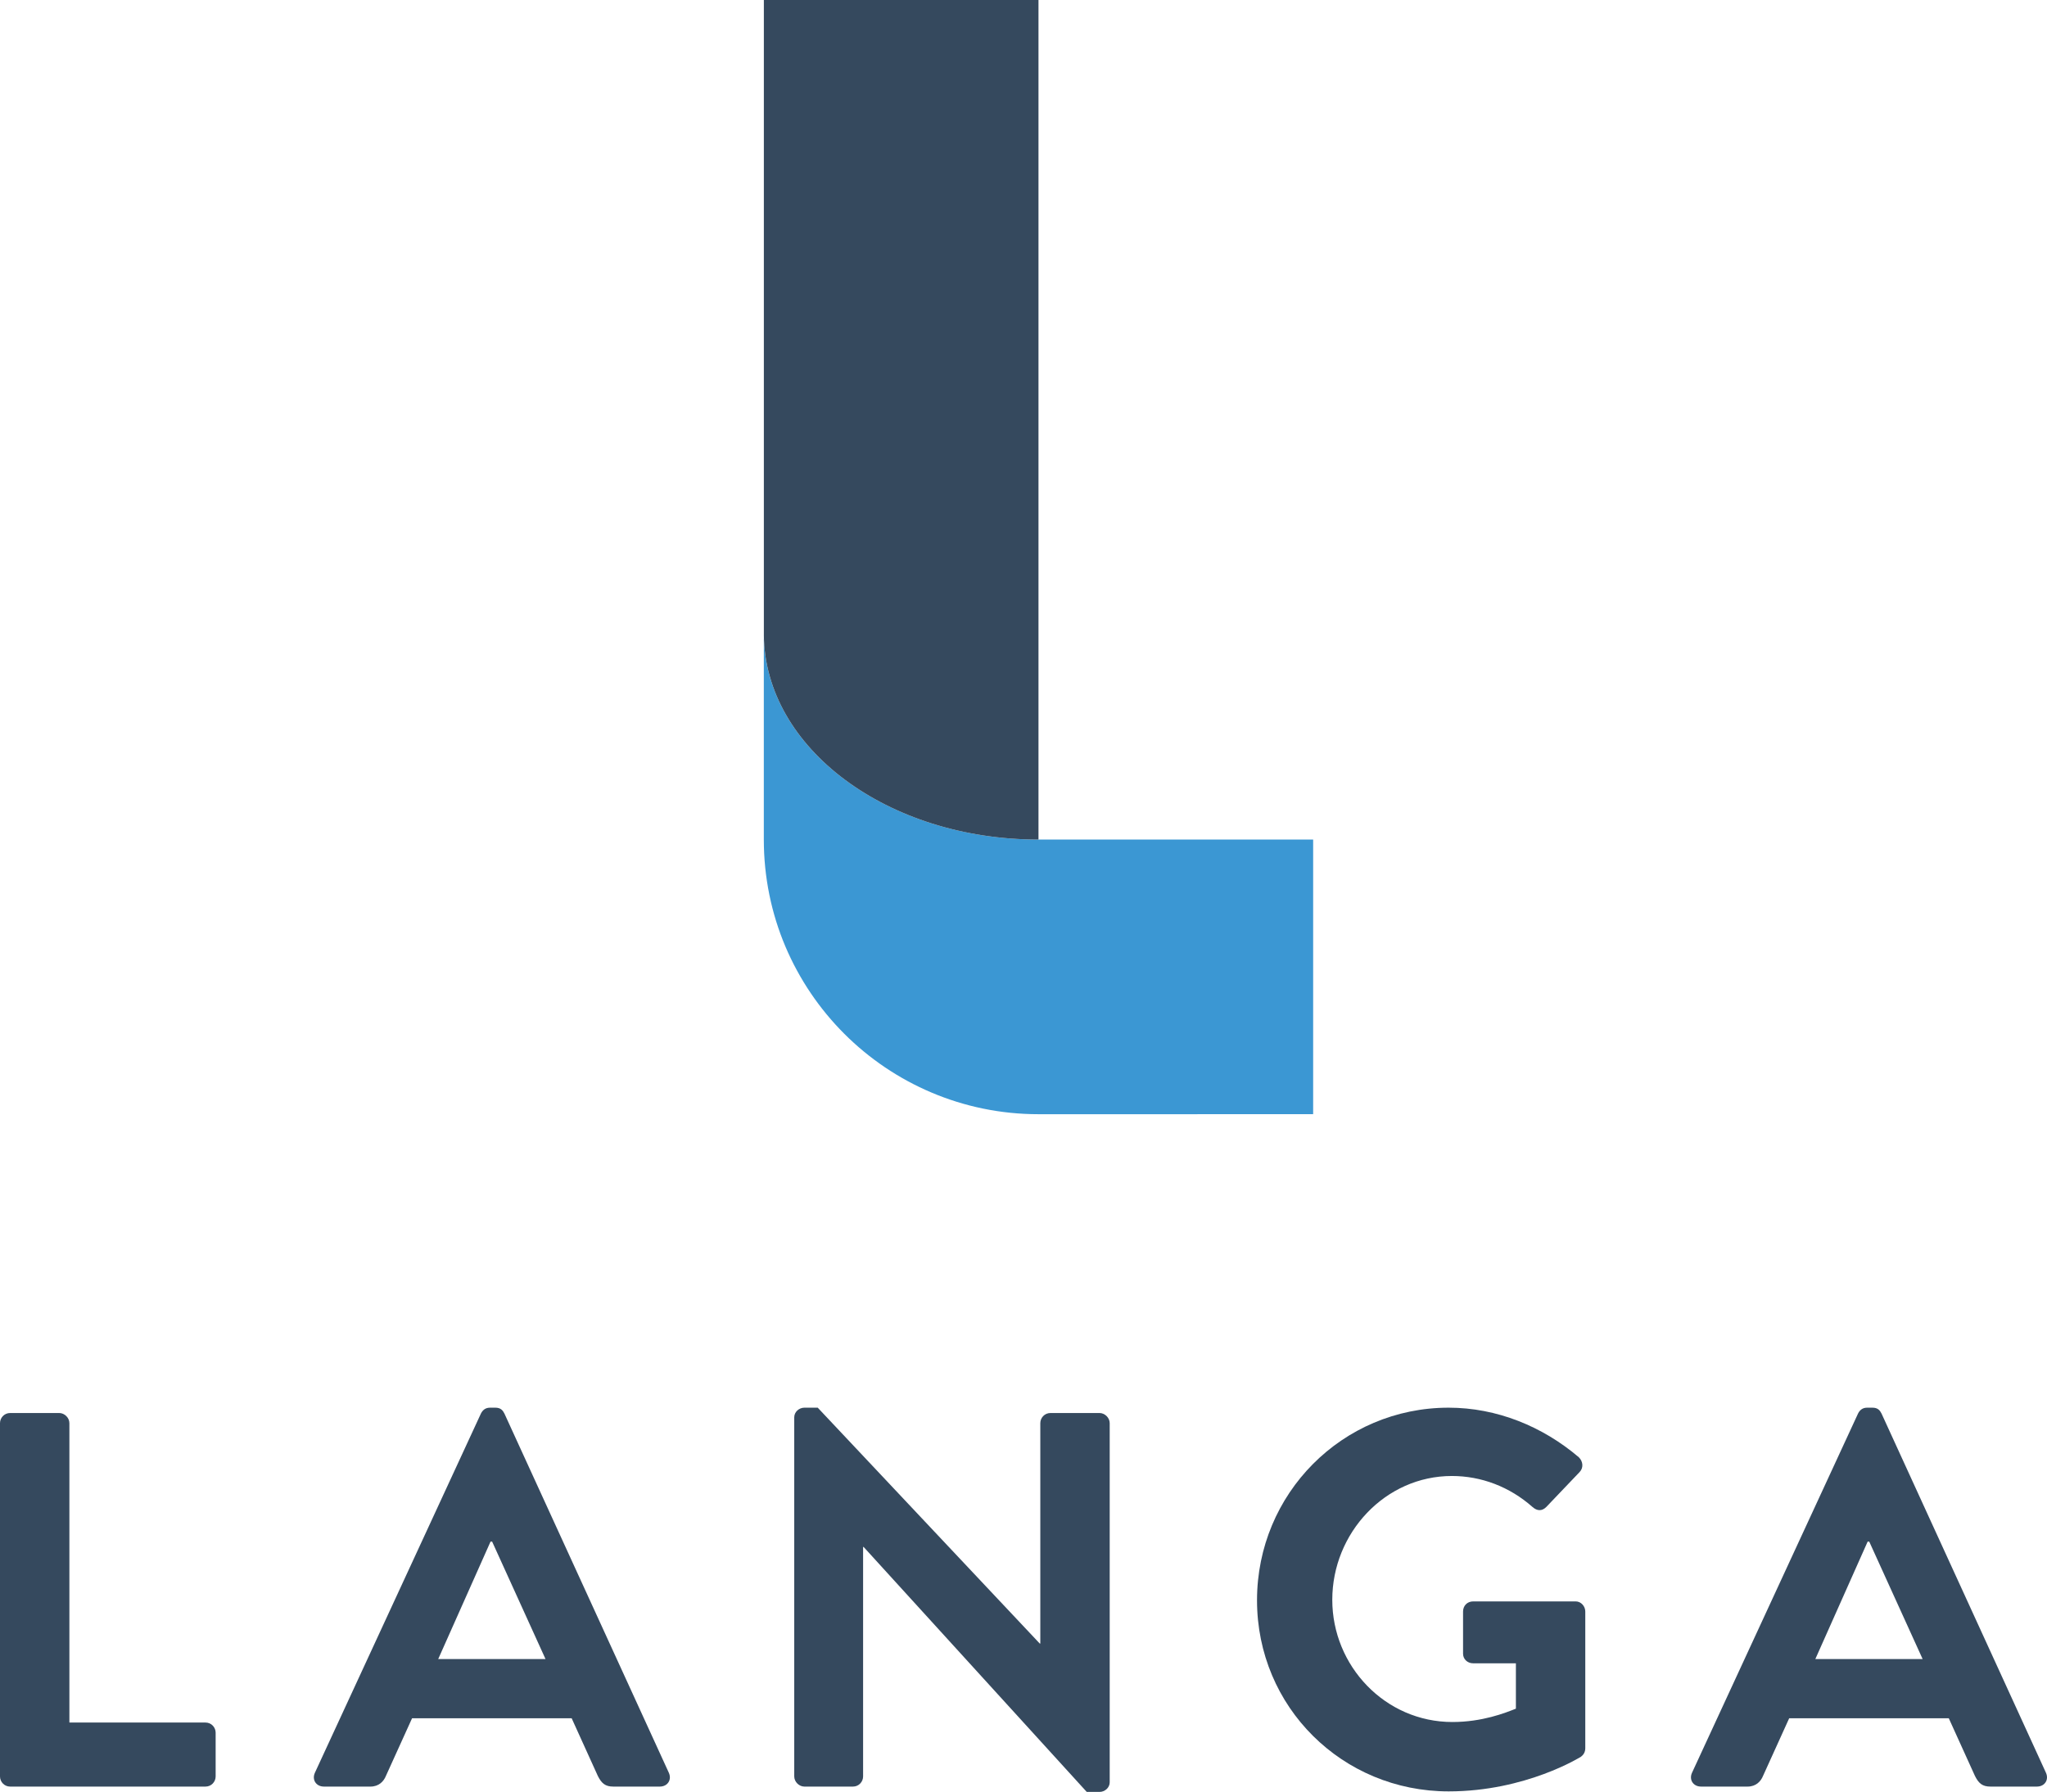
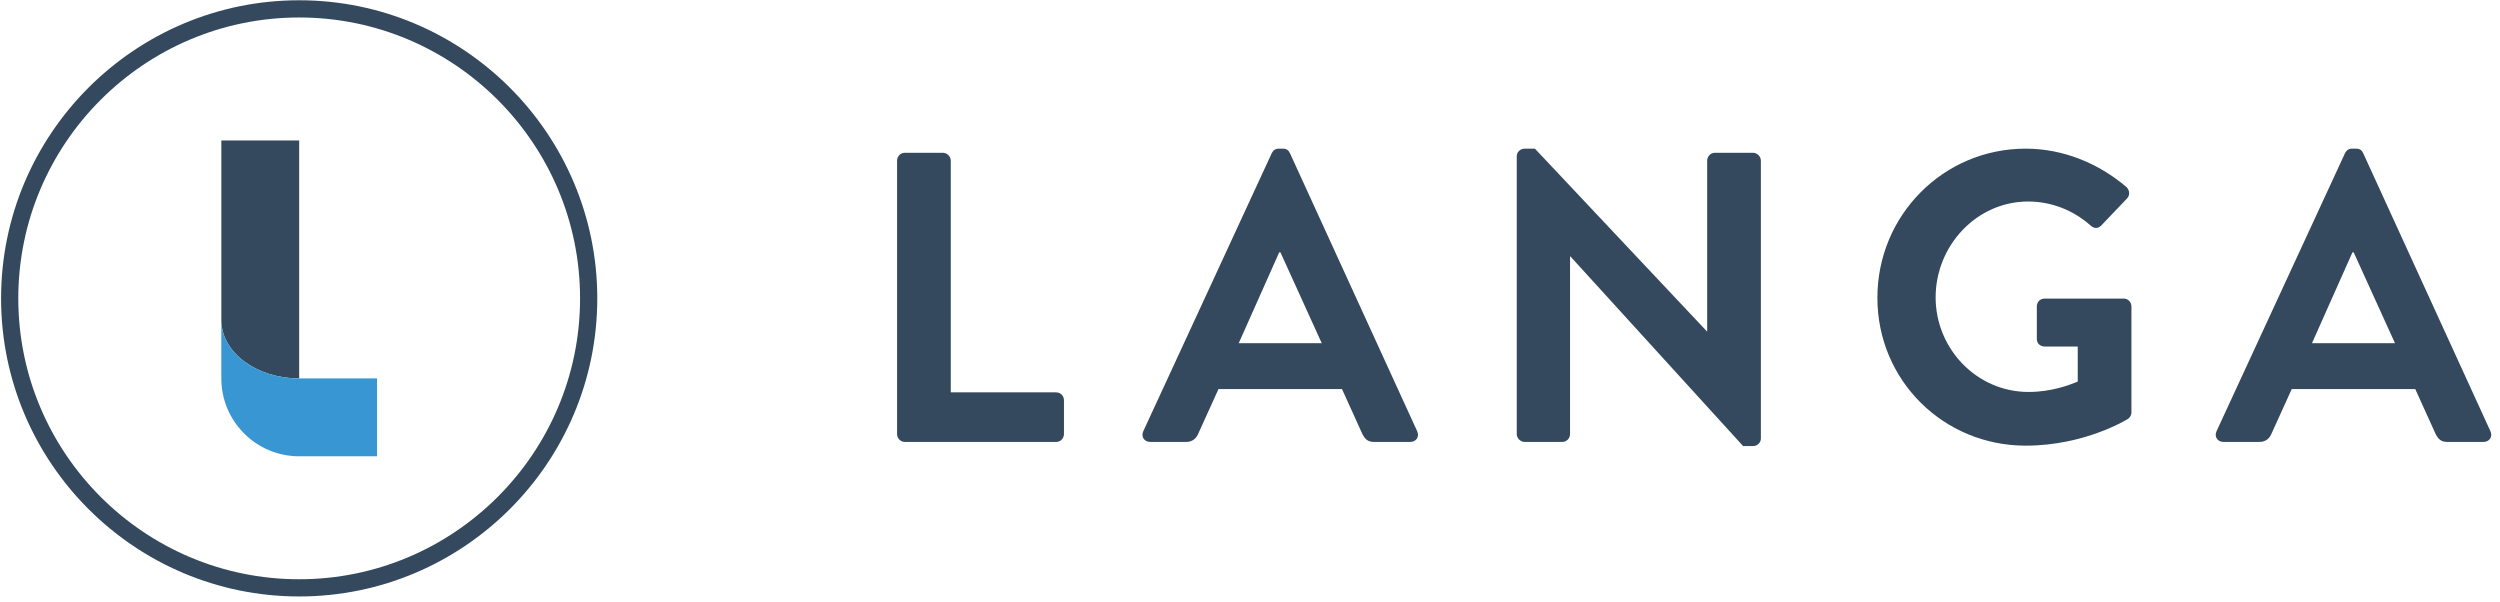
- <svg xmlns="http://www.w3.org/2000/svg" version="1.1" id="Layer_1" x="0px" y="0px" viewBox="0 0 479.372 419.719" enable-background="new 0 0 479.372 419.719" xml:space="preserve">
-   <g>
-     <g enable-background="new    ">
-       <path fill="#35495E" d="M0,333.344c0-1.25,1-2.375,2.375-2.375h11.5c1.25,0,2.375,1.125,2.375,2.375v70.125h31.875    c1.375,0,2.375,1.125,2.375,2.375v10.25c0,1.25-1,2.375-2.375,2.375H2.375C1,418.469,0,417.344,0,416.094V333.344z" />
-       <path fill="#35495E" d="M73.749,415.219l38.875-84.125c0.375-0.75,1-1.375,2.125-1.375h1.25c1.25,0,1.75,0.625,2.125,1.375    l38.5,84.125c0.75,1.625-0.25,3.25-2.125,3.25h-10.875c-1.875,0-2.75-0.75-3.625-2.5l-6.125-13.5H96.499l-6.125,13.5    c-0.5,1.25-1.625,2.5-3.625,2.5H75.874C73.999,418.469,72.999,416.844,73.749,415.219z M127.749,388.594l-12.5-27.5h-0.375    l-12.25,27.5H127.749z" />
-       <path fill="#35495E" d="M185.998,331.969c0-1.25,1.125-2.25,2.375-2.25h3.125l52,55.25h0.125v-51.625c0-1.25,1-2.375,2.375-2.375    h11.5c1.25,0,2.375,1.125,2.375,2.375v84.125c0,1.25-1.125,2.25-2.375,2.25h-3l-52.25-57.375h-0.125v53.75    c0,1.25-1,2.375-2.375,2.375h-11.375c-1.25,0-2.375-1.125-2.375-2.375V331.969z" />
-       <path fill="#35495E" d="M339.247,329.719c11.25,0,22,4.375,30.5,11.625c1,1,1.125,2.5,0.125,3.5l-7.75,8.125c-1,1-2.125,1-3.25,0    c-5.375-4.75-12-7.25-18.875-7.25c-15.625,0-28,13.375-28,29c0,15.5,12.375,28.625,28.125,28.625c7,0,12.375-2.125,14.875-3.125    v-10.625h-10c-1.375,0-2.375-1-2.375-2.25v-9.875c0-1.375,1-2.375,2.375-2.375h24c1.25,0,2.25,1.125,2.25,2.375v32    c0,1-0.5,1.625-1,2c0,0-12.875,8.125-31,8.125c-24.875,0-44.875-19.75-44.875-44.75S314.372,329.719,339.247,329.719z" />
-       <path fill="#35495E" d="M396.246,415.219l38.875-84.125c0.375-0.75,1-1.375,2.125-1.375h1.25c1.25,0,1.75,0.625,2.125,1.375    l38.5,84.125c0.75,1.625-0.25,3.25-2.125,3.25h-10.875c-1.875,0-2.75-0.75-3.625-2.5l-6.125-13.5h-37.375l-6.125,13.5    c-0.5,1.25-1.625,2.5-3.625,2.5h-10.875C396.496,418.469,395.496,416.844,396.246,415.219z M450.246,388.594l-12.5-27.5h-0.375    l-12.25,27.5H450.246z" />
-     </g>
-     <g>
-       <path fill="#3B97D3" d="M178.873,148.406c0,26.645,28.799,48.244,64.311,48.244h32.167h32.166v16.071v16.081v16.091v16.078    h-16.086l-16.08,0.008h-16.076h-16.091c-8.878,0-17.339-1.809-25.032-5.067c-7.691-3.254-14.627-7.963-20.441-13.777    c-5.819-5.824-10.525-12.751-13.789-20.444c-3.254-7.7-5.049-16.164-5.049-25.04V148.406z" />
-       <path fill="#35495E" d="M243.184,196.65h0.011v-3.687v-64.316V64.319V0h-16.078h-16.081h-16.083h-16.07v64.319v64.328v20.067    C179.103,175.217,207.806,196.65,243.184,196.65z" />
-     </g>
+ <svg xmlns="http://www.w3.org/2000/svg" width="100%" height="100%" viewBox="0 0 183 44" version="1.1" xml:space="preserve" style="fill-rule:evenodd;clip-rule:evenodd;stroke-linejoin:round;stroke-miterlimit:1.414;">
+   <g id="Layer-1">
+     <path d="M21.9,1.28c-11.337,0 -20.561,9.224 -20.561,20.561c0,11.337 9.224,20.56 20.561,20.56c11.337,0 20.561,-9.223 20.561,-20.56c0,-11.337 -9.224,-20.561 -20.561,-20.561m0,42.381c-12.032,0 -21.821,-9.788 -21.821,-21.82c0,-12.032 9.789,-21.821 21.821,-21.821c12.032,0 21.821,9.789 21.821,21.821c0,12.032 -9.789,21.82 -21.821,21.82" style="fill:#34495e;fill-rule:nonzero;" />
+     <path d="M16.202,23.455l0,-1.777l0,-5.699l0,-5.699l5.698,0l0,17.421l-0.002,0c-3.134,0 -5.677,-1.898 -5.696,-4.246" style="fill:#34495e;fill-rule:nonzero;" />
+     <path d="M16.2,27.701c0,0.786 0.159,1.537 0.448,2.219c0.288,0.681 0.707,1.294 1.223,1.811c0.515,0.517 1.129,0.934 1.811,1.222c0.681,0.288 1.43,0.448 2.217,0.448l5.701,0l0,-1.425l0,-1.426l0,-1.424l0,-1.425l-2.853,0l-2.848,0c-3.147,0 -5.698,-1.913 -5.698,-4.272l0,4.272Z" style="fill:#3897d3;fill-rule:nonzero;" />
+     <path d="M65.666,11.758c0,-0.302 0.242,-0.575 0.575,-0.575l2.781,0c0.303,0 0.575,0.273 0.575,0.575l0,16.963l7.71,0c0.333,0 0.575,0.272 0.575,0.575l0,2.479c0,0.303 -0.242,0.575 -0.575,0.575l-11.066,0c-0.333,0 -0.575,-0.272 -0.575,-0.575l0,-20.017Z" style="fill:#34495e;fill-rule:nonzero;" />
+     <path d="M96.752,25.123l-3.024,-6.652l-0.09,0l-2.964,6.652l6.078,0Zm-13.063,6.441l9.404,-20.351c0.091,-0.181 0.242,-0.332 0.514,-0.332l0.303,0c0.302,0 0.423,0.151 0.514,0.332l9.313,20.351c0.182,0.393 -0.061,0.786 -0.514,0.786l-2.631,0c-0.453,0 -0.665,-0.182 -0.877,-0.605l-1.481,-3.266l-9.041,0l-1.482,3.266c-0.121,0.302 -0.393,0.605 -0.877,0.605l-2.631,0c-0.453,0 -0.695,-0.393 -0.514,-0.786" style="fill:#34495e;fill-rule:nonzero;" />
+     <path d="M111.026,11.426c0,-0.302 0.272,-0.544 0.575,-0.544l0.755,0l12.58,13.365l0.03,0l0,-12.488c0,-0.303 0.241,-0.575 0.574,-0.575l2.782,0c0.302,0 0.574,0.272 0.574,0.575l0,20.35c0,0.302 -0.272,0.544 -0.574,0.544l-0.726,0l-12.639,-13.879l-0.03,0l0,13.002c0,0.302 -0.242,0.574 -0.575,0.574l-2.751,0c-0.303,0 -0.575,-0.272 -0.575,-0.574l0,-20.35Z" style="fill:#34495e;fill-rule:nonzero;" />
+     <path d="M148.28,10.881c2.721,0 5.322,1.059 7.378,2.812c0.242,0.242 0.272,0.605 0.03,0.847l-1.875,1.965c-0.241,0.242 -0.514,0.242 -0.786,0c-1.3,-1.149 -2.903,-1.754 -4.565,-1.754c-3.78,0 -6.774,3.236 -6.774,7.016c0,3.749 2.994,6.924 6.804,6.924c1.693,0 2.993,-0.514 3.598,-0.756l0,-2.57l-2.419,0c-0.333,0 -0.575,-0.242 -0.575,-0.544l0,-2.389c0,-0.333 0.242,-0.575 0.575,-0.575l5.805,0c0.303,0 0.545,0.273 0.545,0.575l0,7.741c0,0.242 -0.121,0.393 -0.242,0.483c0,0 -3.115,1.966 -7.499,1.966c-6.017,0 -10.855,-4.777 -10.855,-10.825c0,-6.048 4.838,-10.916 10.855,-10.916" style="fill:#34495e;fill-rule:nonzero;" />
+     <path d="M175.314,25.123l-3.024,-6.652l-0.09,0l-2.964,6.652l6.078,0Zm-13.063,6.441l9.404,-20.351c0.091,-0.181 0.242,-0.332 0.514,-0.332l0.303,0c0.302,0 0.423,0.151 0.514,0.332l9.313,20.351c0.182,0.393 -0.061,0.786 -0.514,0.786l-2.631,0c-0.453,0 -0.665,-0.182 -0.877,-0.605l-1.481,-3.266l-9.041,0l-1.482,3.266c-0.121,0.302 -0.393,0.605 -0.877,0.605l-2.631,0c-0.453,0 -0.695,-0.393 -0.514,-0.786" style="fill:#34495e;fill-rule:nonzero;" />
  </g>
</svg>
